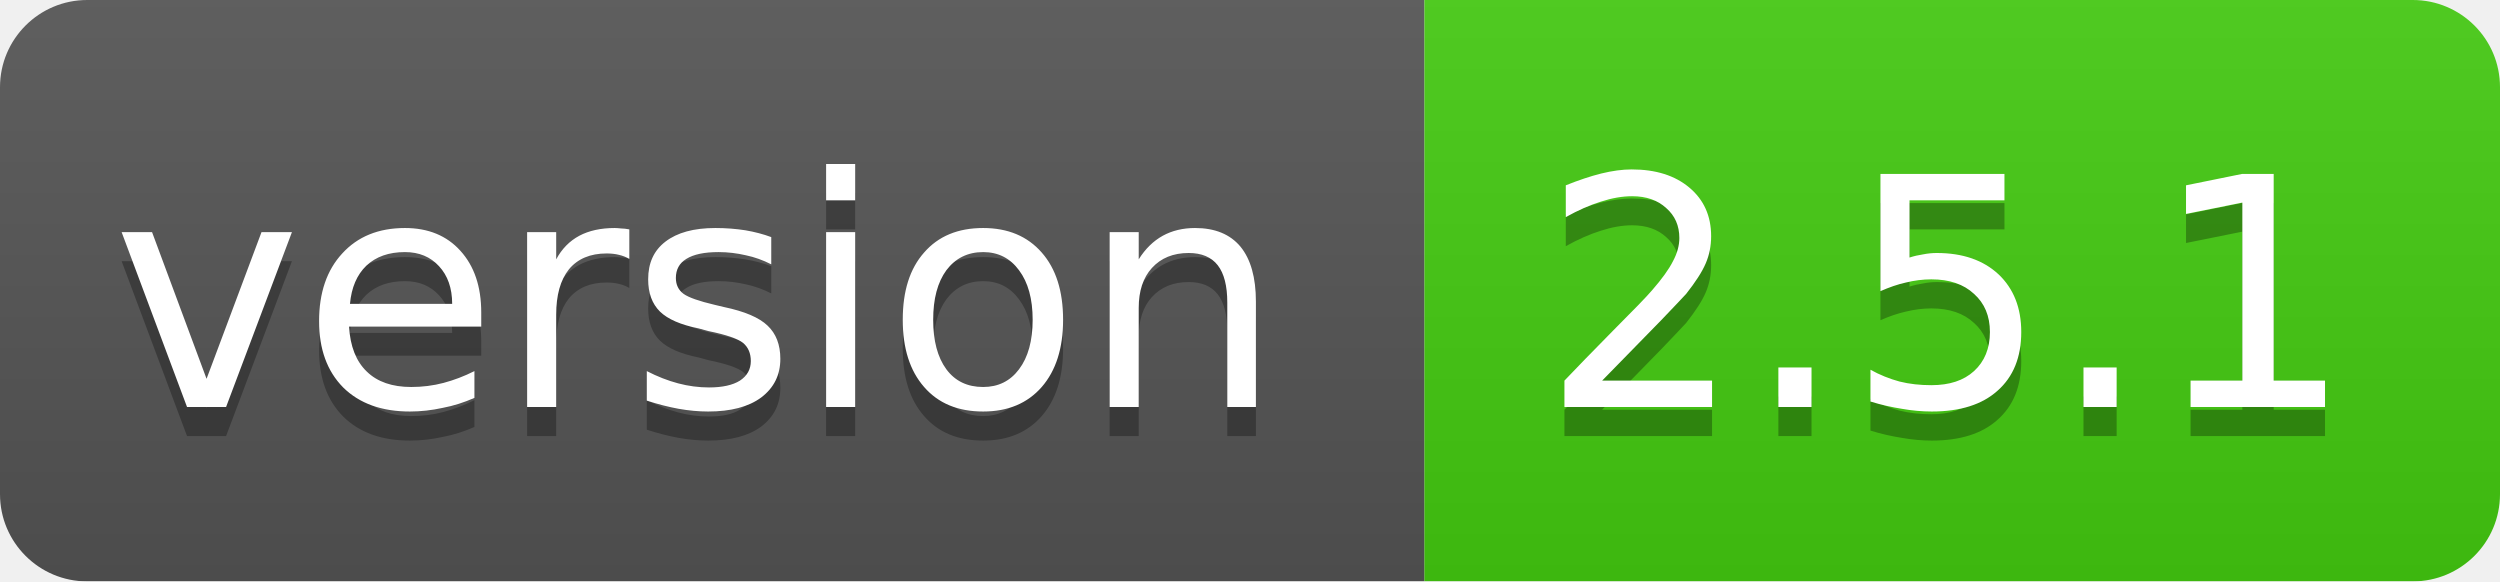
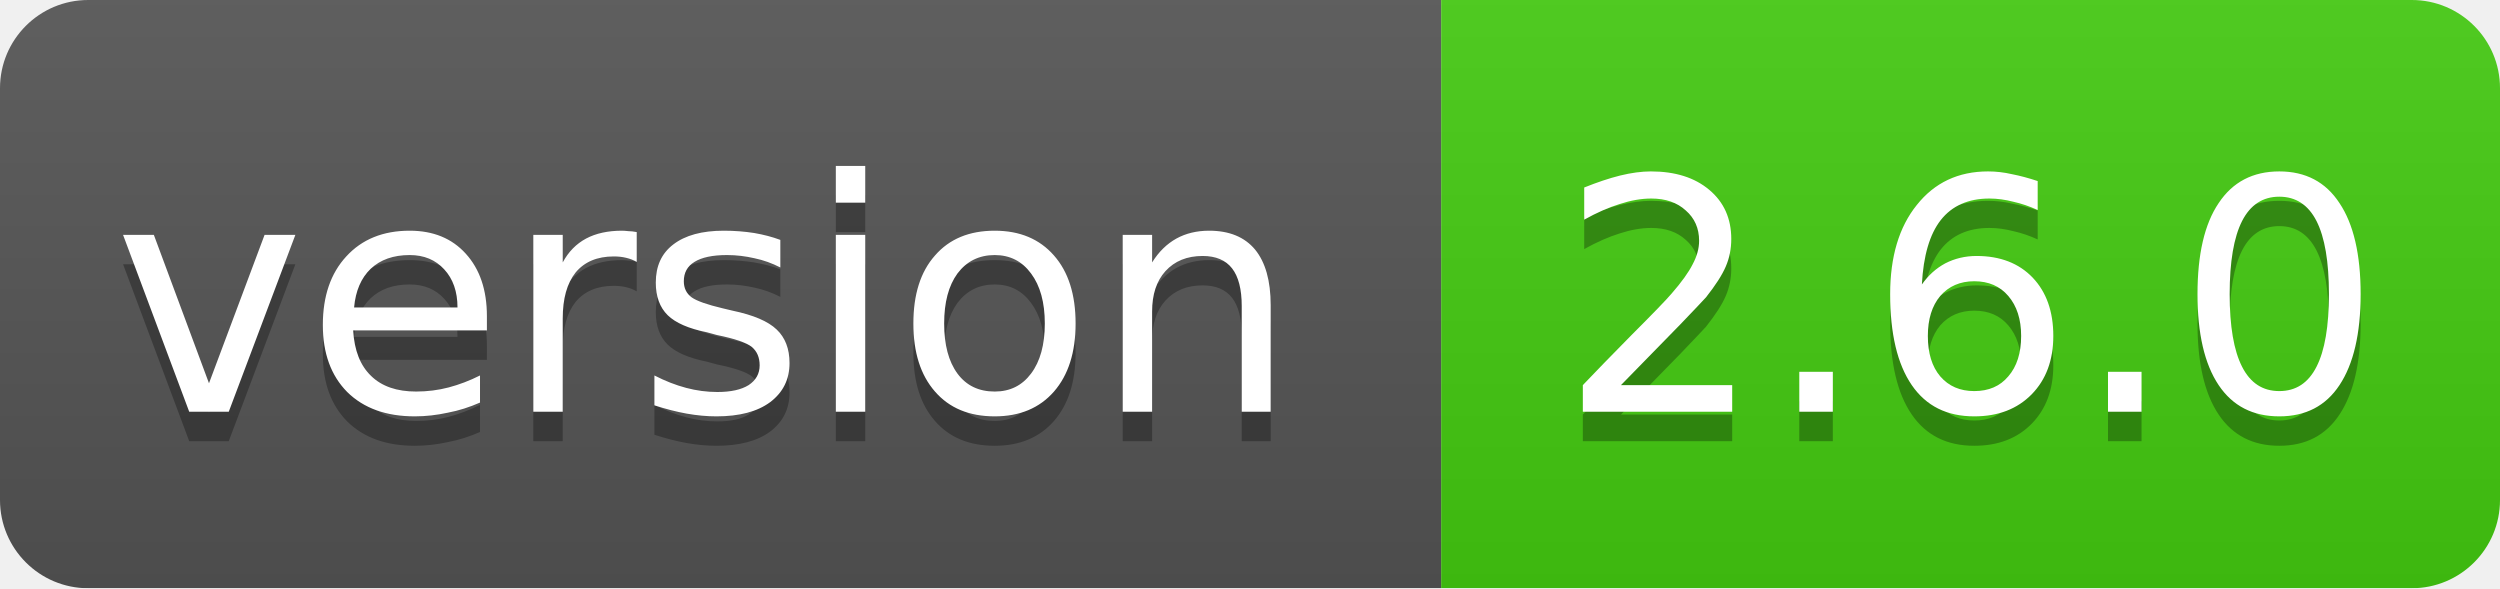
- <svg xmlns="http://www.w3.org/2000/svg" width="86" height="20">
+ <svg xmlns="http://www.w3.org/2000/svg" width="85" height="20">
  <linearGradient id="smooth" x2="0" y2="100%">
    <stop offset="0" stop-color="#bbb" stop-opacity=".1" />
    <stop offset="1" stop-opacity=".1" />
  </linearGradient>
  <mask id="round">
-     <rect width="86" height="20" rx="3" fill="#fff" />
+     <rect width="85" height="20" rx="3" fill="#fff" />
  </mask>
  <g mask="url(#round)">
    <rect width="49" height="20" fill="#555" />
-     <rect x="49" width="37" height="20" fill="#44cc11" />
-     <rect width="86" height="20" fill="url(#smooth)" />
+     <rect x="49" width="36" height="20" fill="#44cc11" />
+     <rect width="85" height="20" fill="url(#smooth)" />
  </g>
  <g fill="#fff" text-anchor="middle" font-family="DejaVu Sans,Verdana,Geneva,sans-serif" font-size="11">
    <text x="24" y="15" fill="#010101" fill-opacity=".3">version</text>
    <text x="24" y="14">version</text>
-     <text x="67" y="15" fill="#010101" fill-opacity=".3">2.5.1</text>
-     <text x="67" y="14">2.5.1</text>
+     <text x="67" y="15" fill="#010101" fill-opacity=".3">2.6.0</text>
+     <text x="67" y="14">2.6.0</text>
  </g>
</svg>
